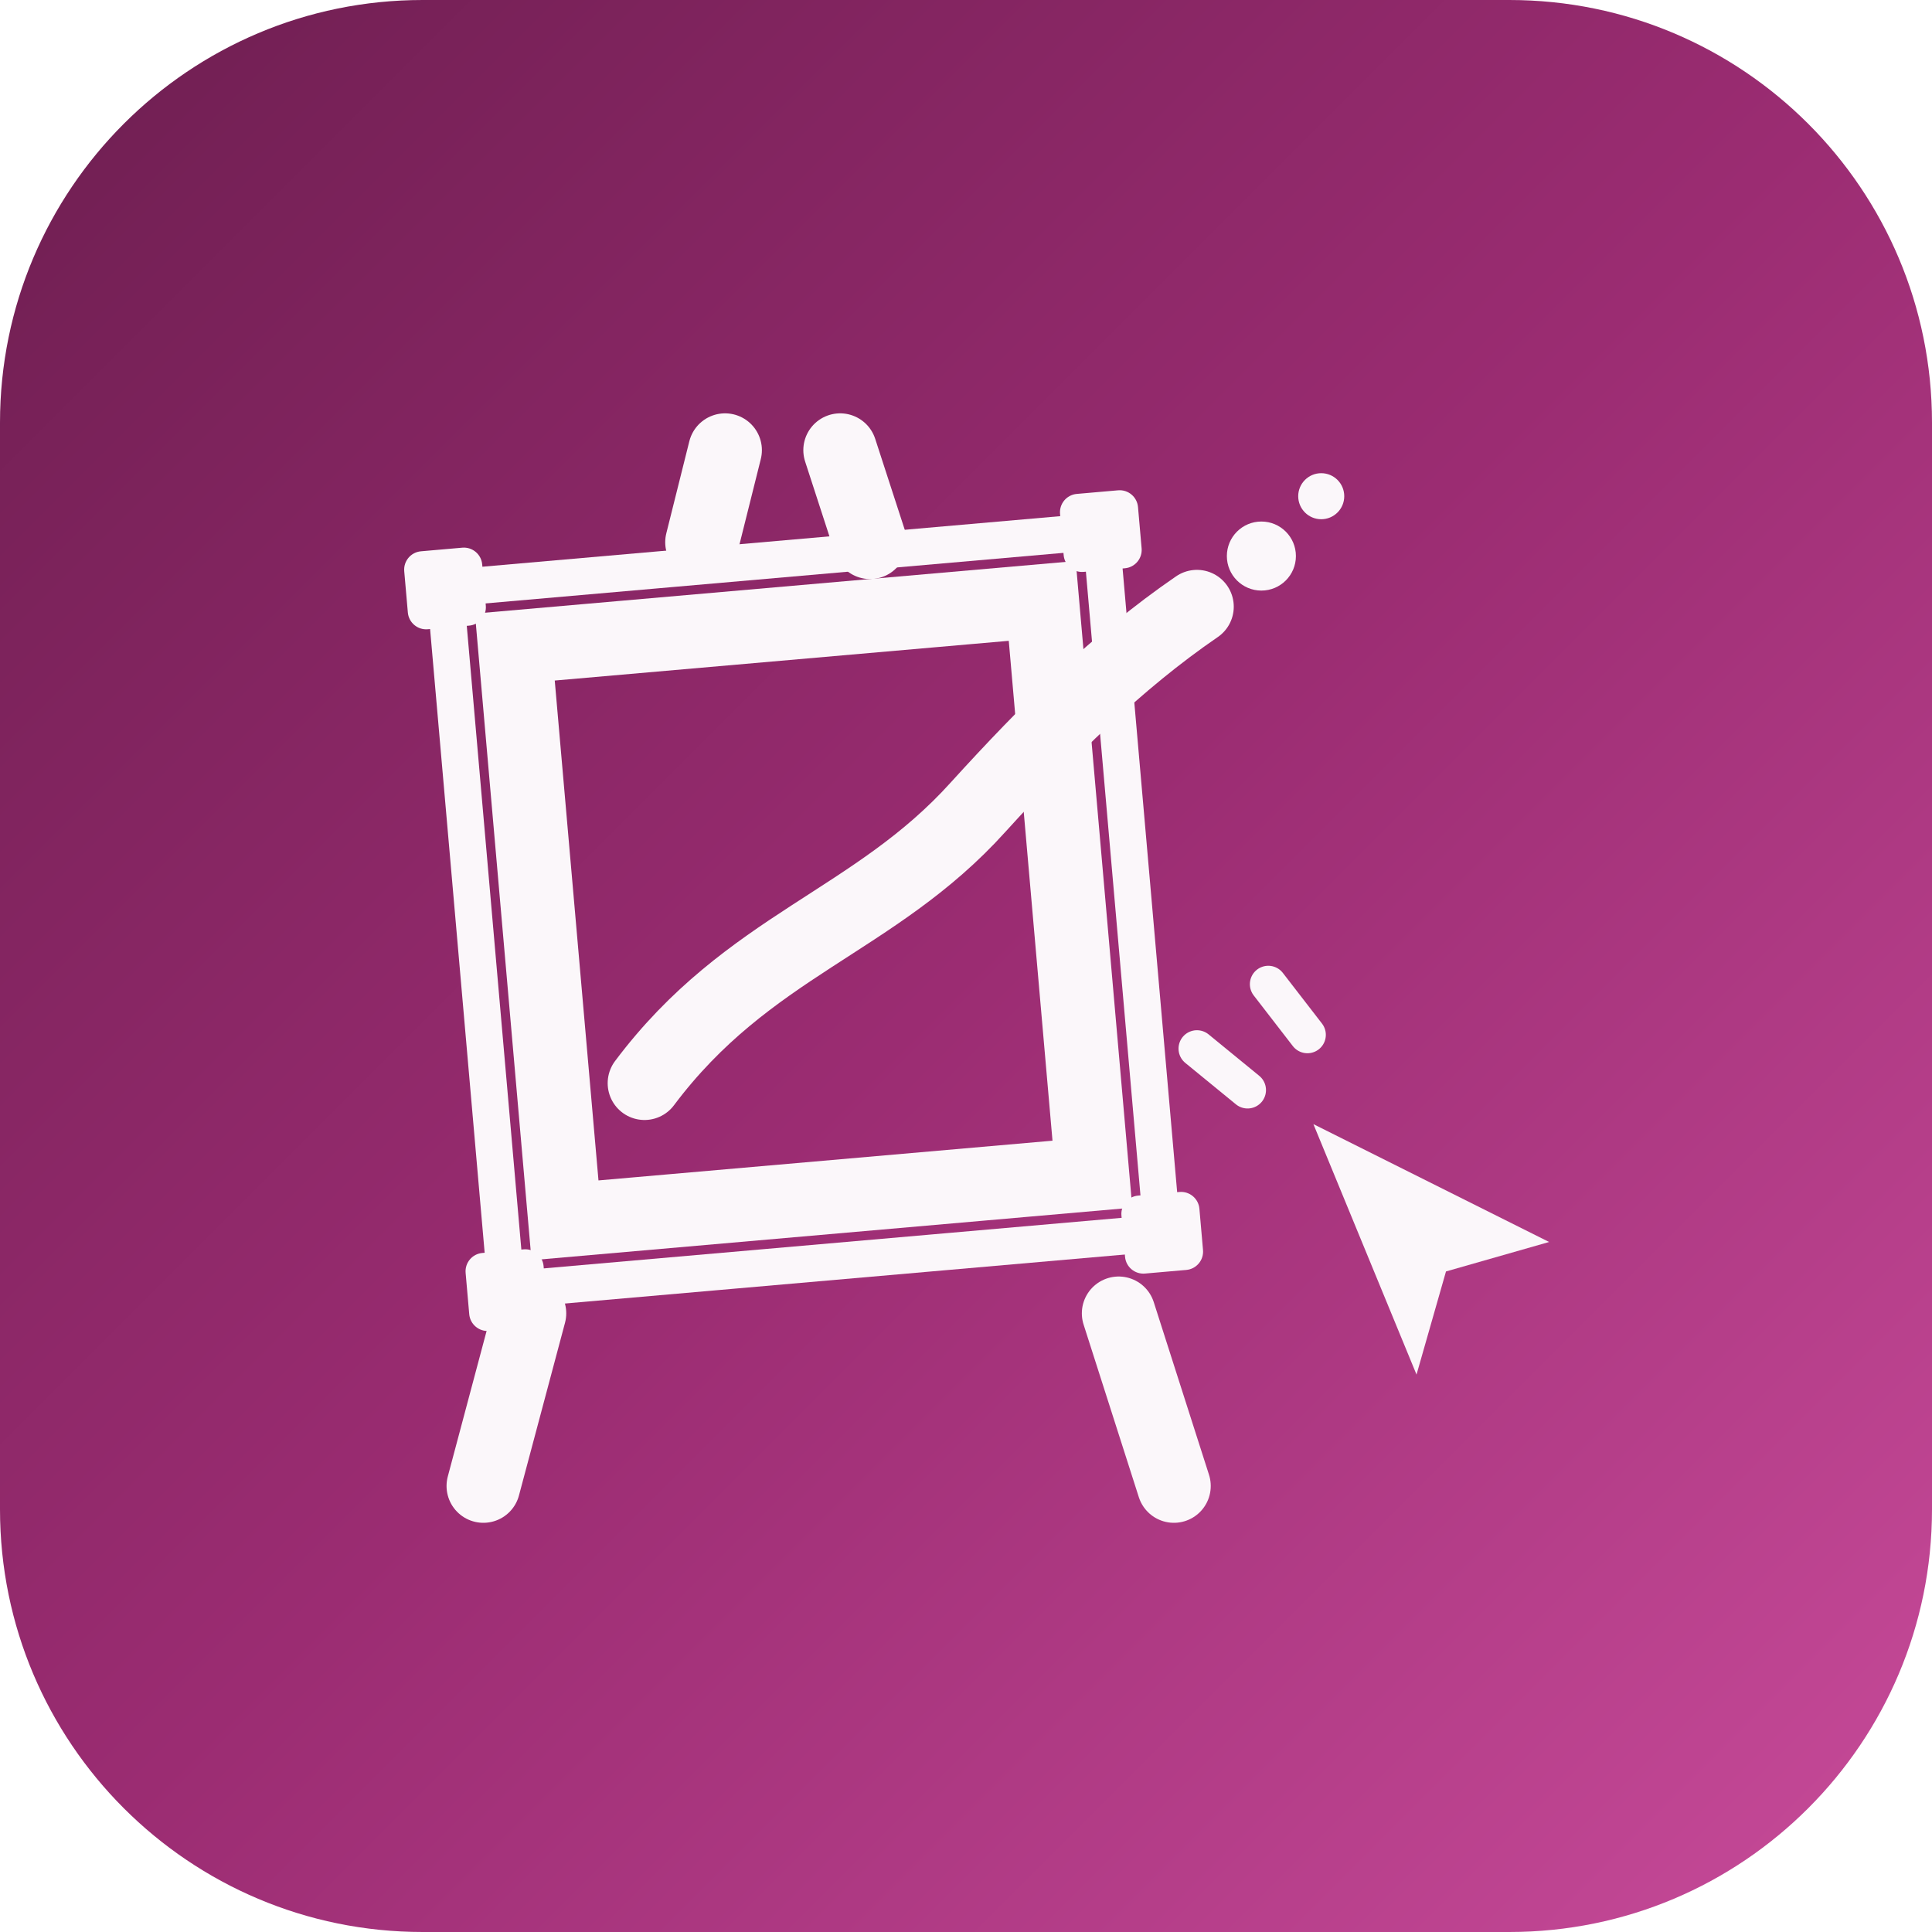
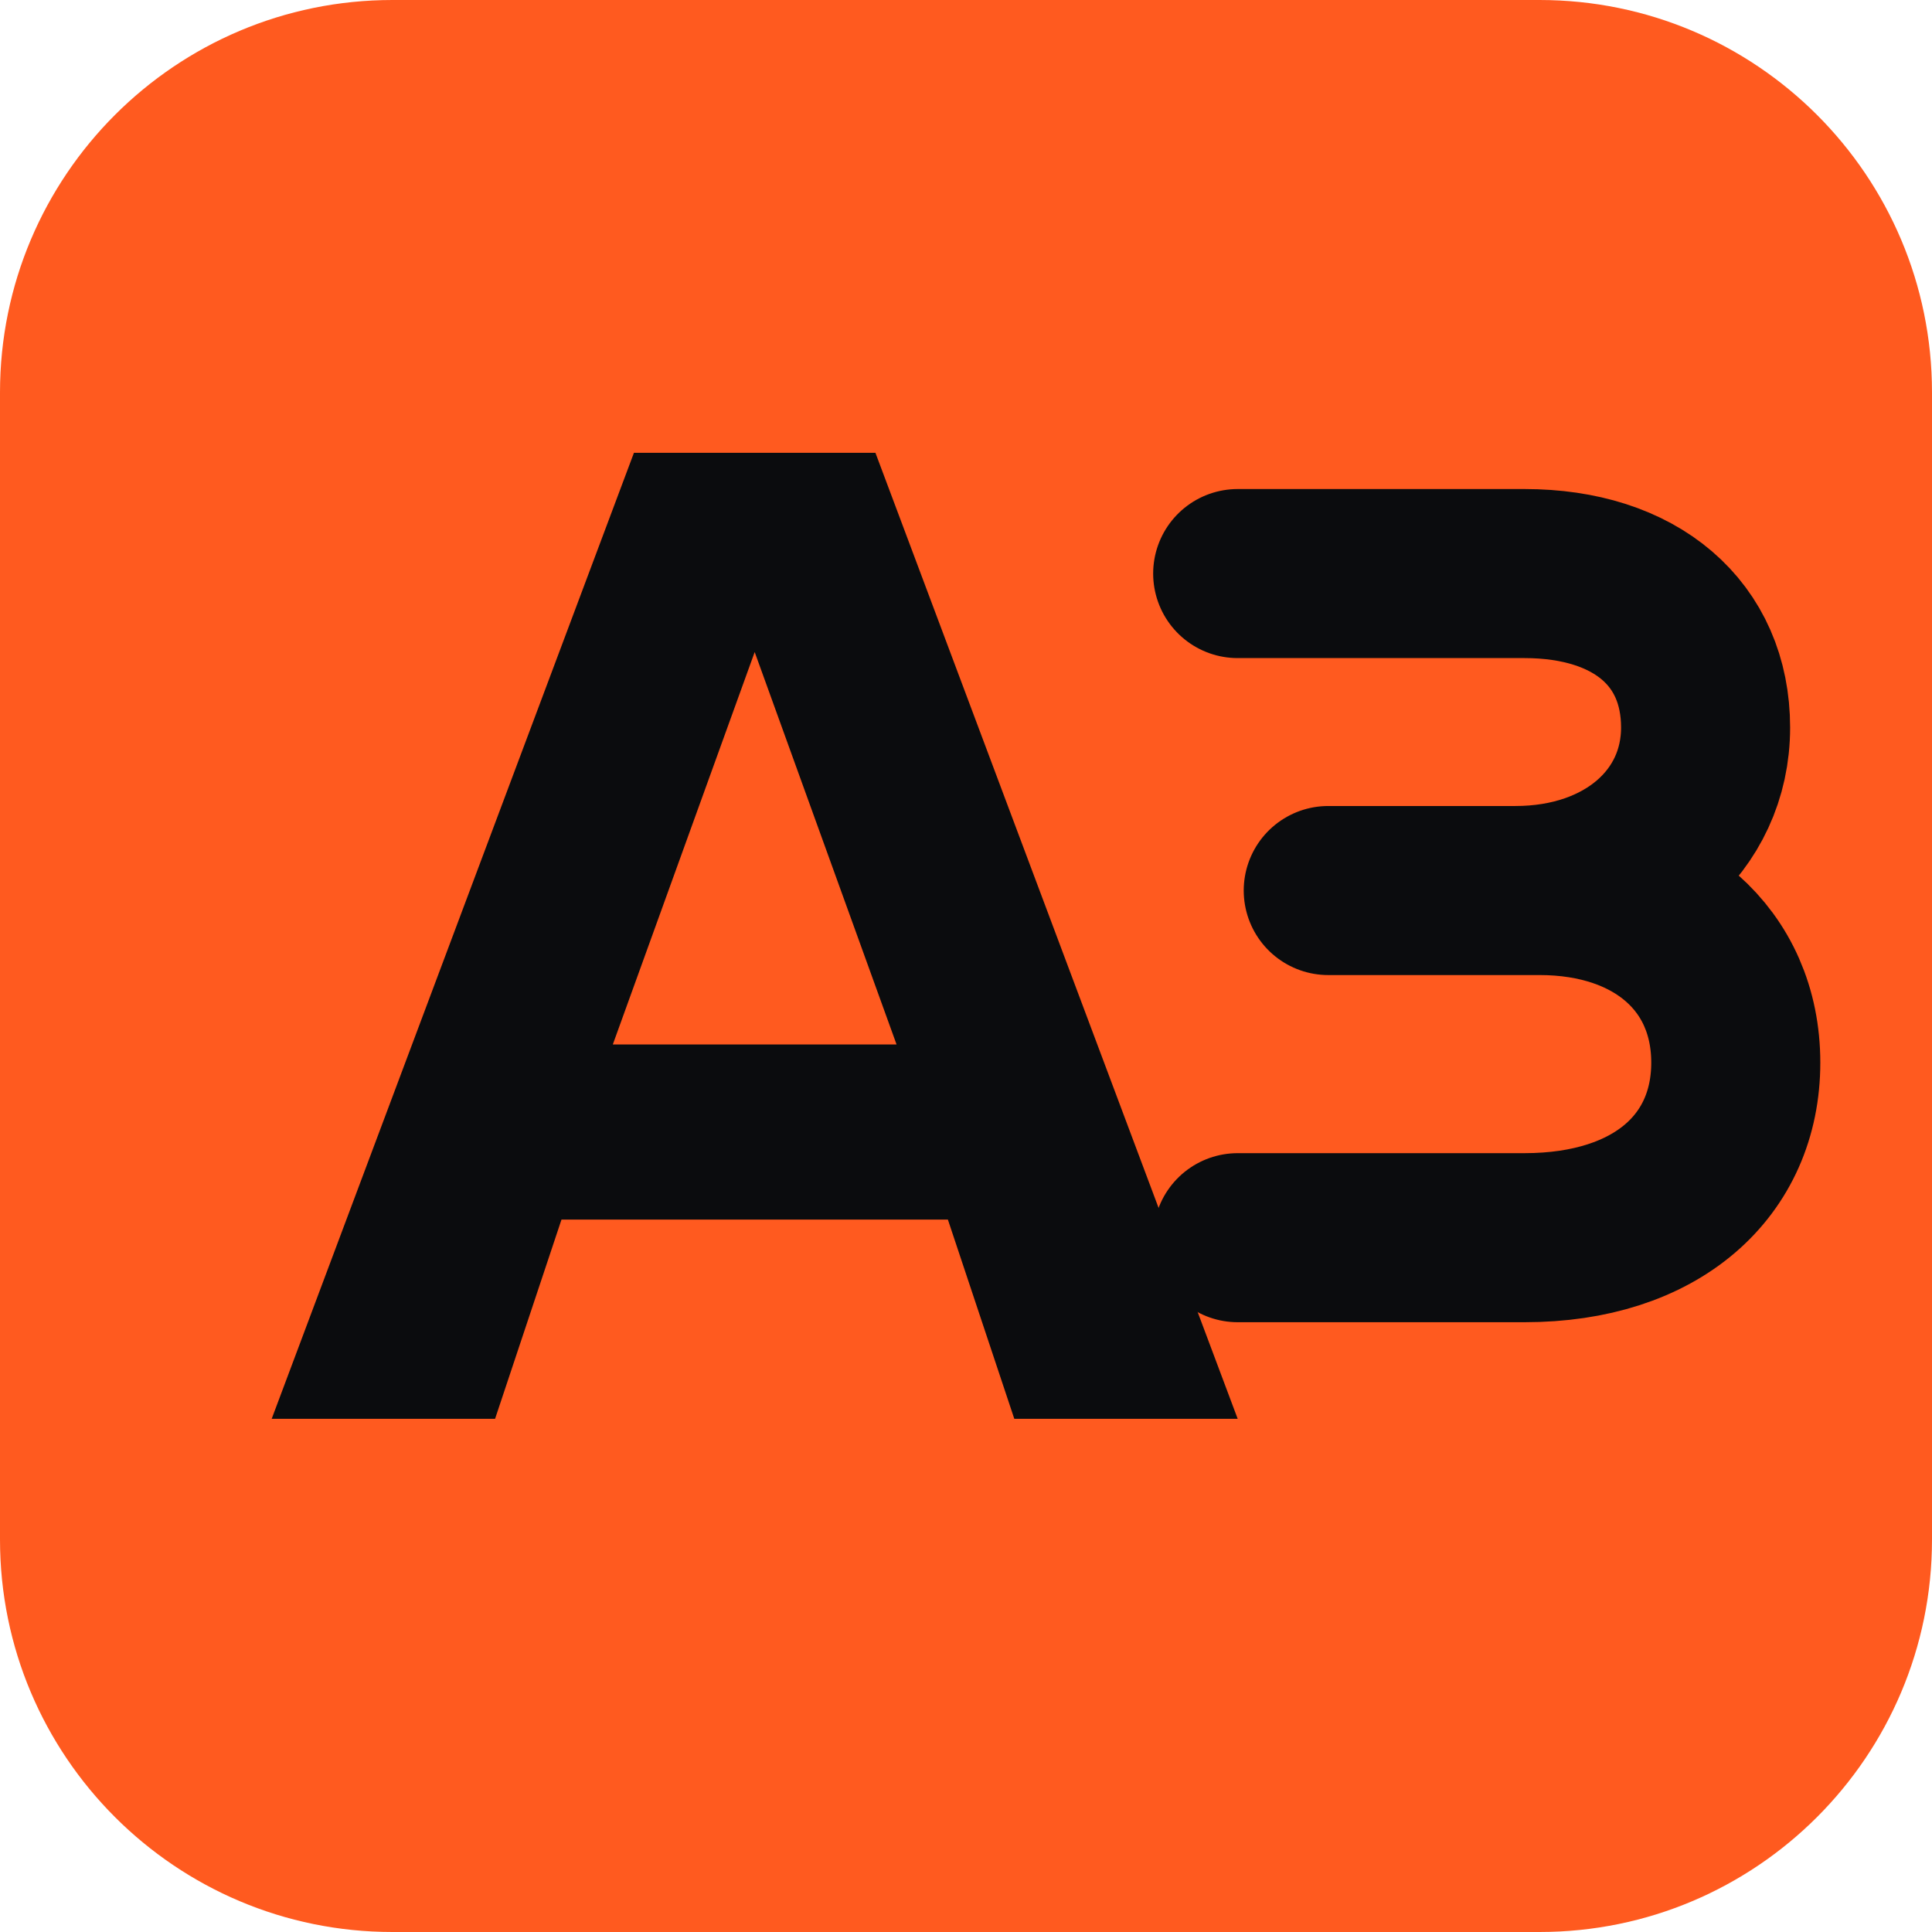
- <svg xmlns="http://www.w3.org/2000/svg" viewBox="0 0 512 512">
-   <defs>
-     <linearGradient id="g" x1="0" y1="0" x2="1" y2="1">
-       <stop offset="0" stop-color="#6D1E50" />
-       <stop offset=".5" stop-color="#9B2C72" />
-       <stop offset="1" stop-color="#C84B9A" />
-     </linearGradient>
-   </defs>
-   <rect width="512" height="512" rx="112" fill="url(#g)" />
-   <g transform="translate(97.6,101) scale(6.1)">
-     <path d="M15.5 3L14.5 7M20.5 3L21.8 7" stroke="#FBF7FA" stroke-width="3.2" stroke-linecap="round" fill="none" />
-     <path d="M7 40.5L5 48M32.6 40.5L35 48" stroke="#FBF7FA" stroke-width="3.2" stroke-linecap="round" fill="none" />
-     <g transform="rotate(-5 19 24)">
-       <rect x="7.5" y="10.5" width="23" height="25" fill="none" stroke="#FBF7FA" stroke-width="3.2" />
-       <rect x="4.7" y="7.7" width="28.6" height="30.6" fill="none" stroke="#FBF7FA" stroke-width="1.6" />
-       <g fill="#FBF7FA">
-         <rect x="3" y="6" width="3.4" height="3.4" rx=".8" />
-         <rect x="31.6" y="6" width="3.4" height="3.4" rx=".8" />
-         <rect x="3" y="36.6" width="3.4" height="3.4" rx=".8" />
-         <rect x="31.6" y="36.6" width="3.4" height="3.4" rx=".8" />
-       </g>
-     </g>
-     <path d="M12 30.5C16.5 24.5 22 23.5 26.5 18.5 29.5 15.2 32.5 12.2 36 9.8" stroke="#FBF7FA" stroke-width="3.2" stroke-linecap="round" fill="none" />
-     <circle cx="38.8" cy="7.6" r="1.5" fill="#FBF7FA" />
-     <circle cx="41.4" cy="5" r="1" fill="#FBF7FA" />
-     <path transform="translate(38.5,31) scale(0.64)" d="M4 2l16 8-7 2-2 7z" fill="#FBF7FA" />
-     <path d="M38.2 30.8l-2.2-1.8M40.8 28.4l-1.7-2.2" stroke="#FBF7FA" stroke-width="1.6" stroke-linecap="round" fill="none" />
-   </g>
+ <svg xmlns="http://www.w3.org/2000/svg" viewBox="0 0 64 64" role="img" aria-label="aidir3">
+   <rect width="64" height="64" rx="13" fill="#FF5A1F" />
+   <path fill="#0B0C0E" d="M9 47L21 15h8l12 32h-7.4l-2.2-6.6H18.6L16.4 47H9zm11.3-12.4h9.4L25 21.6l-4.7 13z" />
+   <path fill="none" stroke="#0B0C0E" stroke-width="5.6" stroke-linecap="round" stroke-linejoin="round" d="M41 19h9.5c3.7 0 6 2 6 5.1s-2.6 5.4-6.3 5.4H44m0 0h7c3.9 0 6.5 2.3 6.5 5.7S54.9 41 50.5 41H41" />
</svg>
